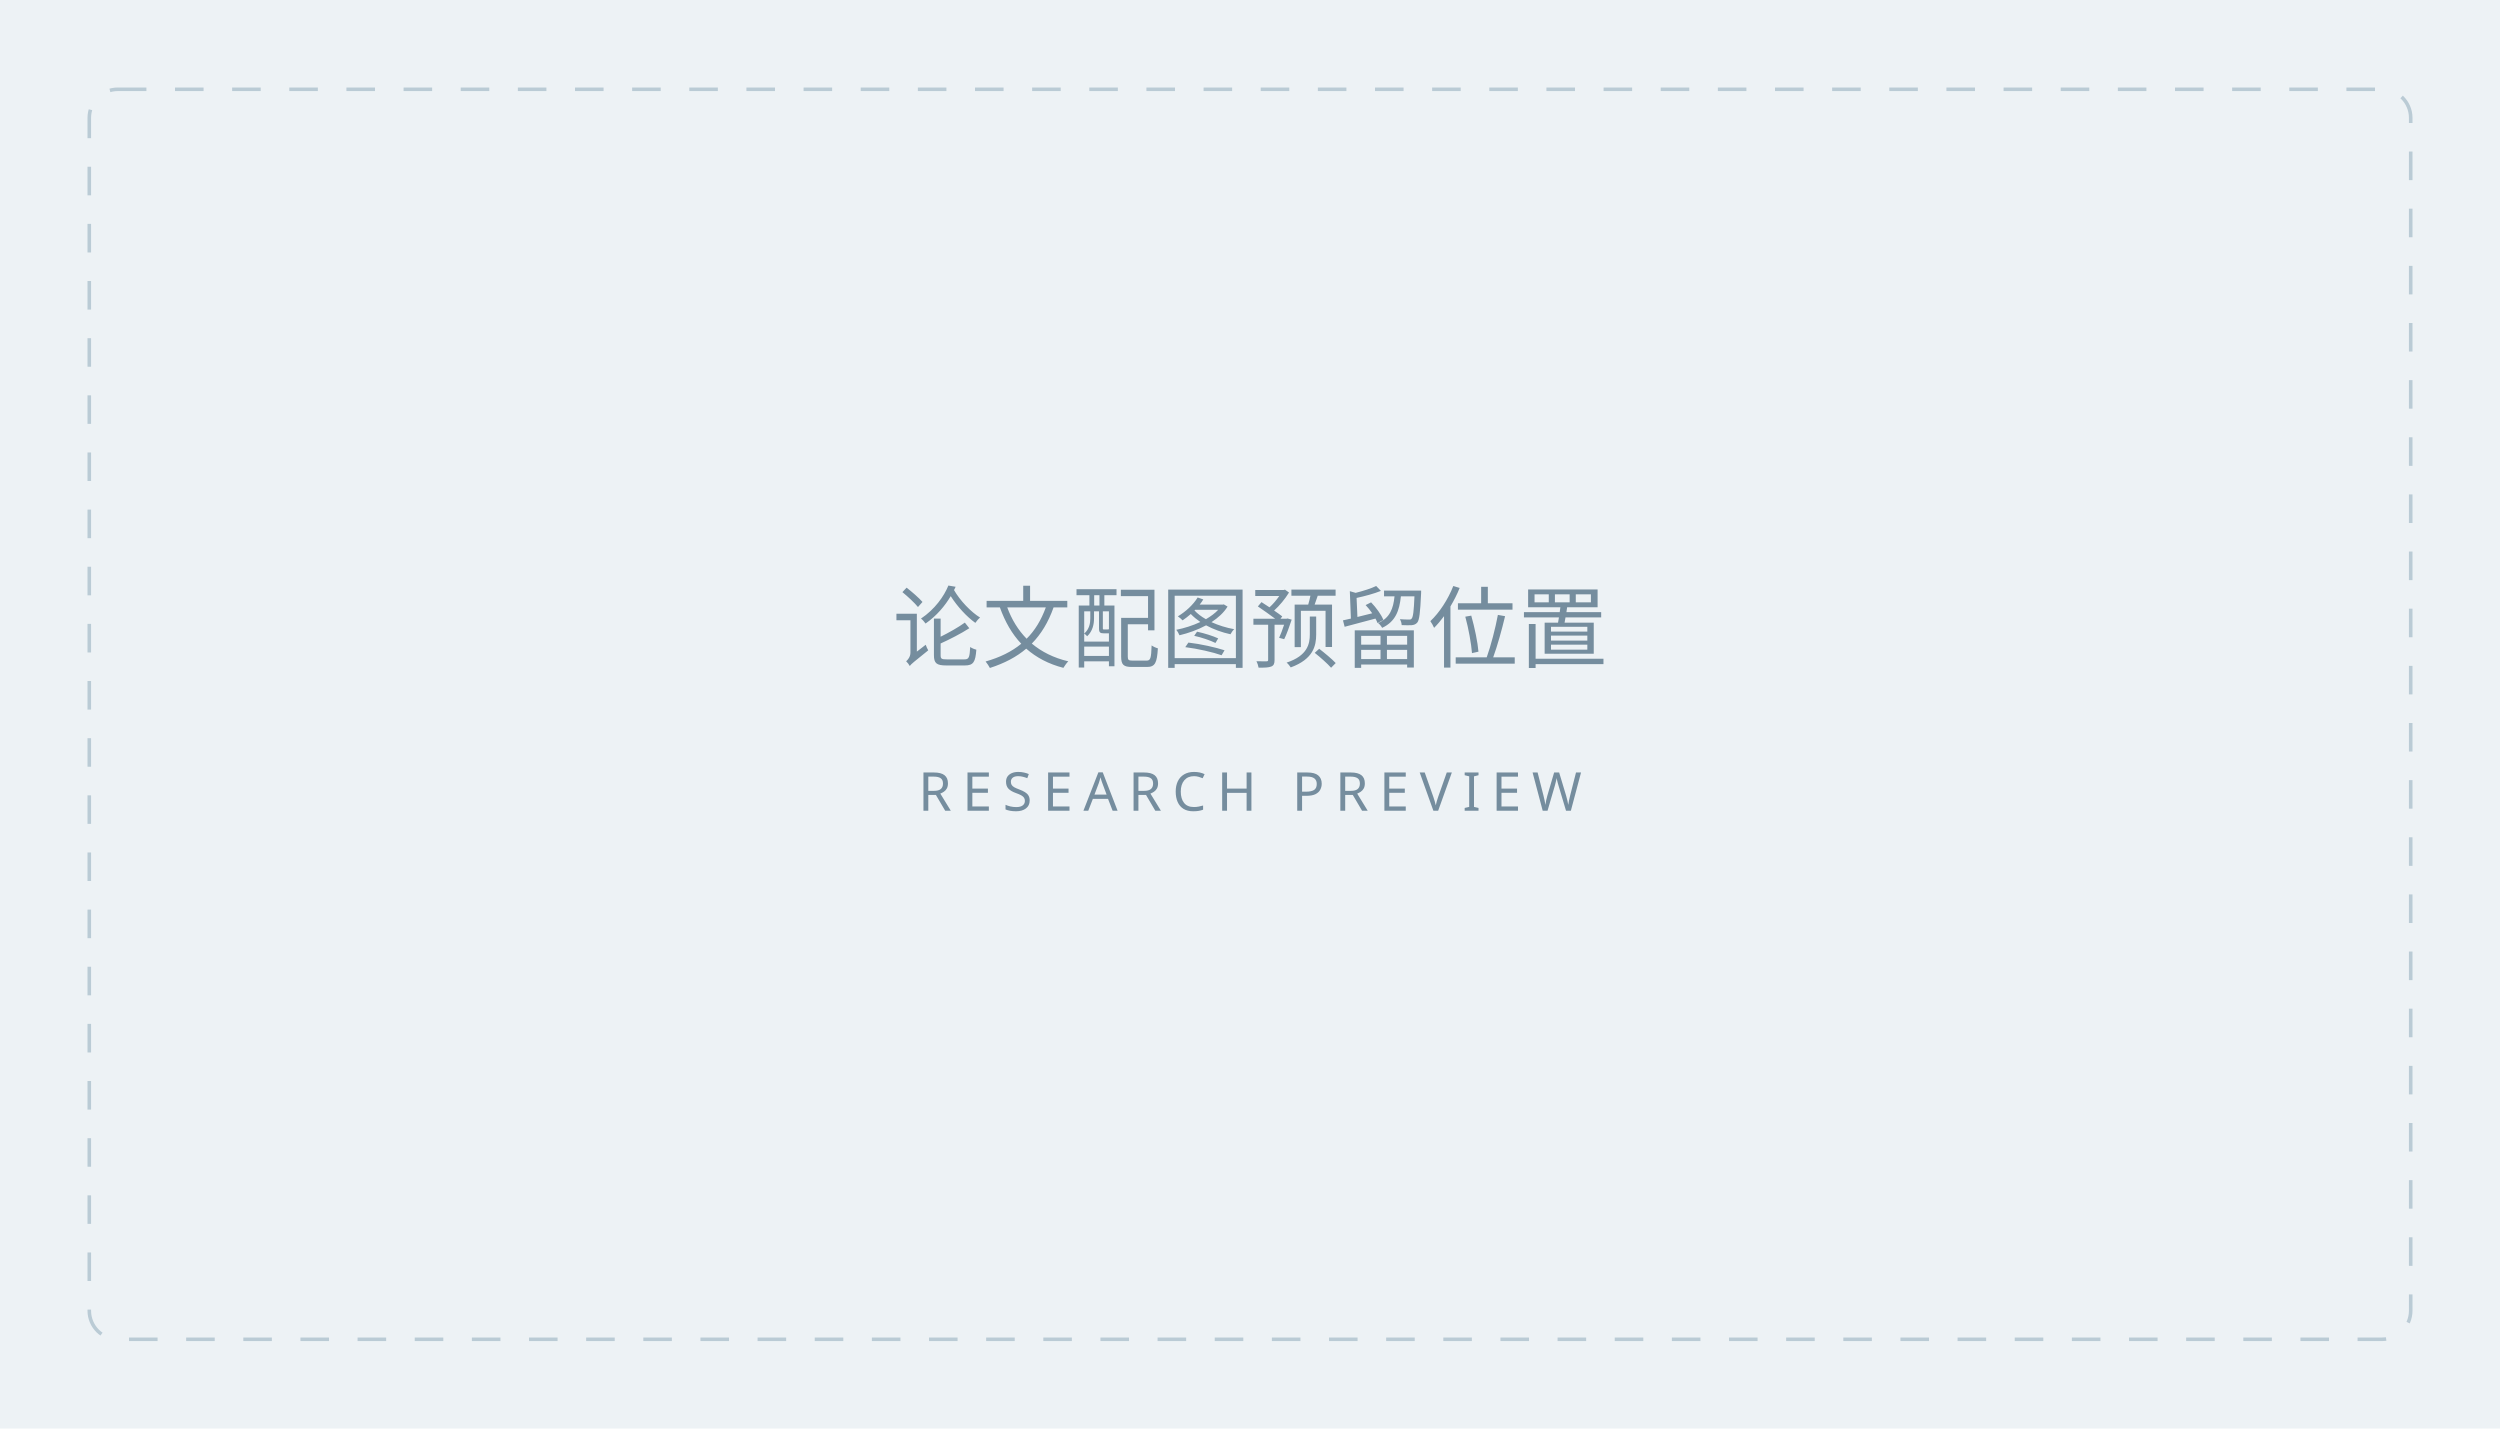
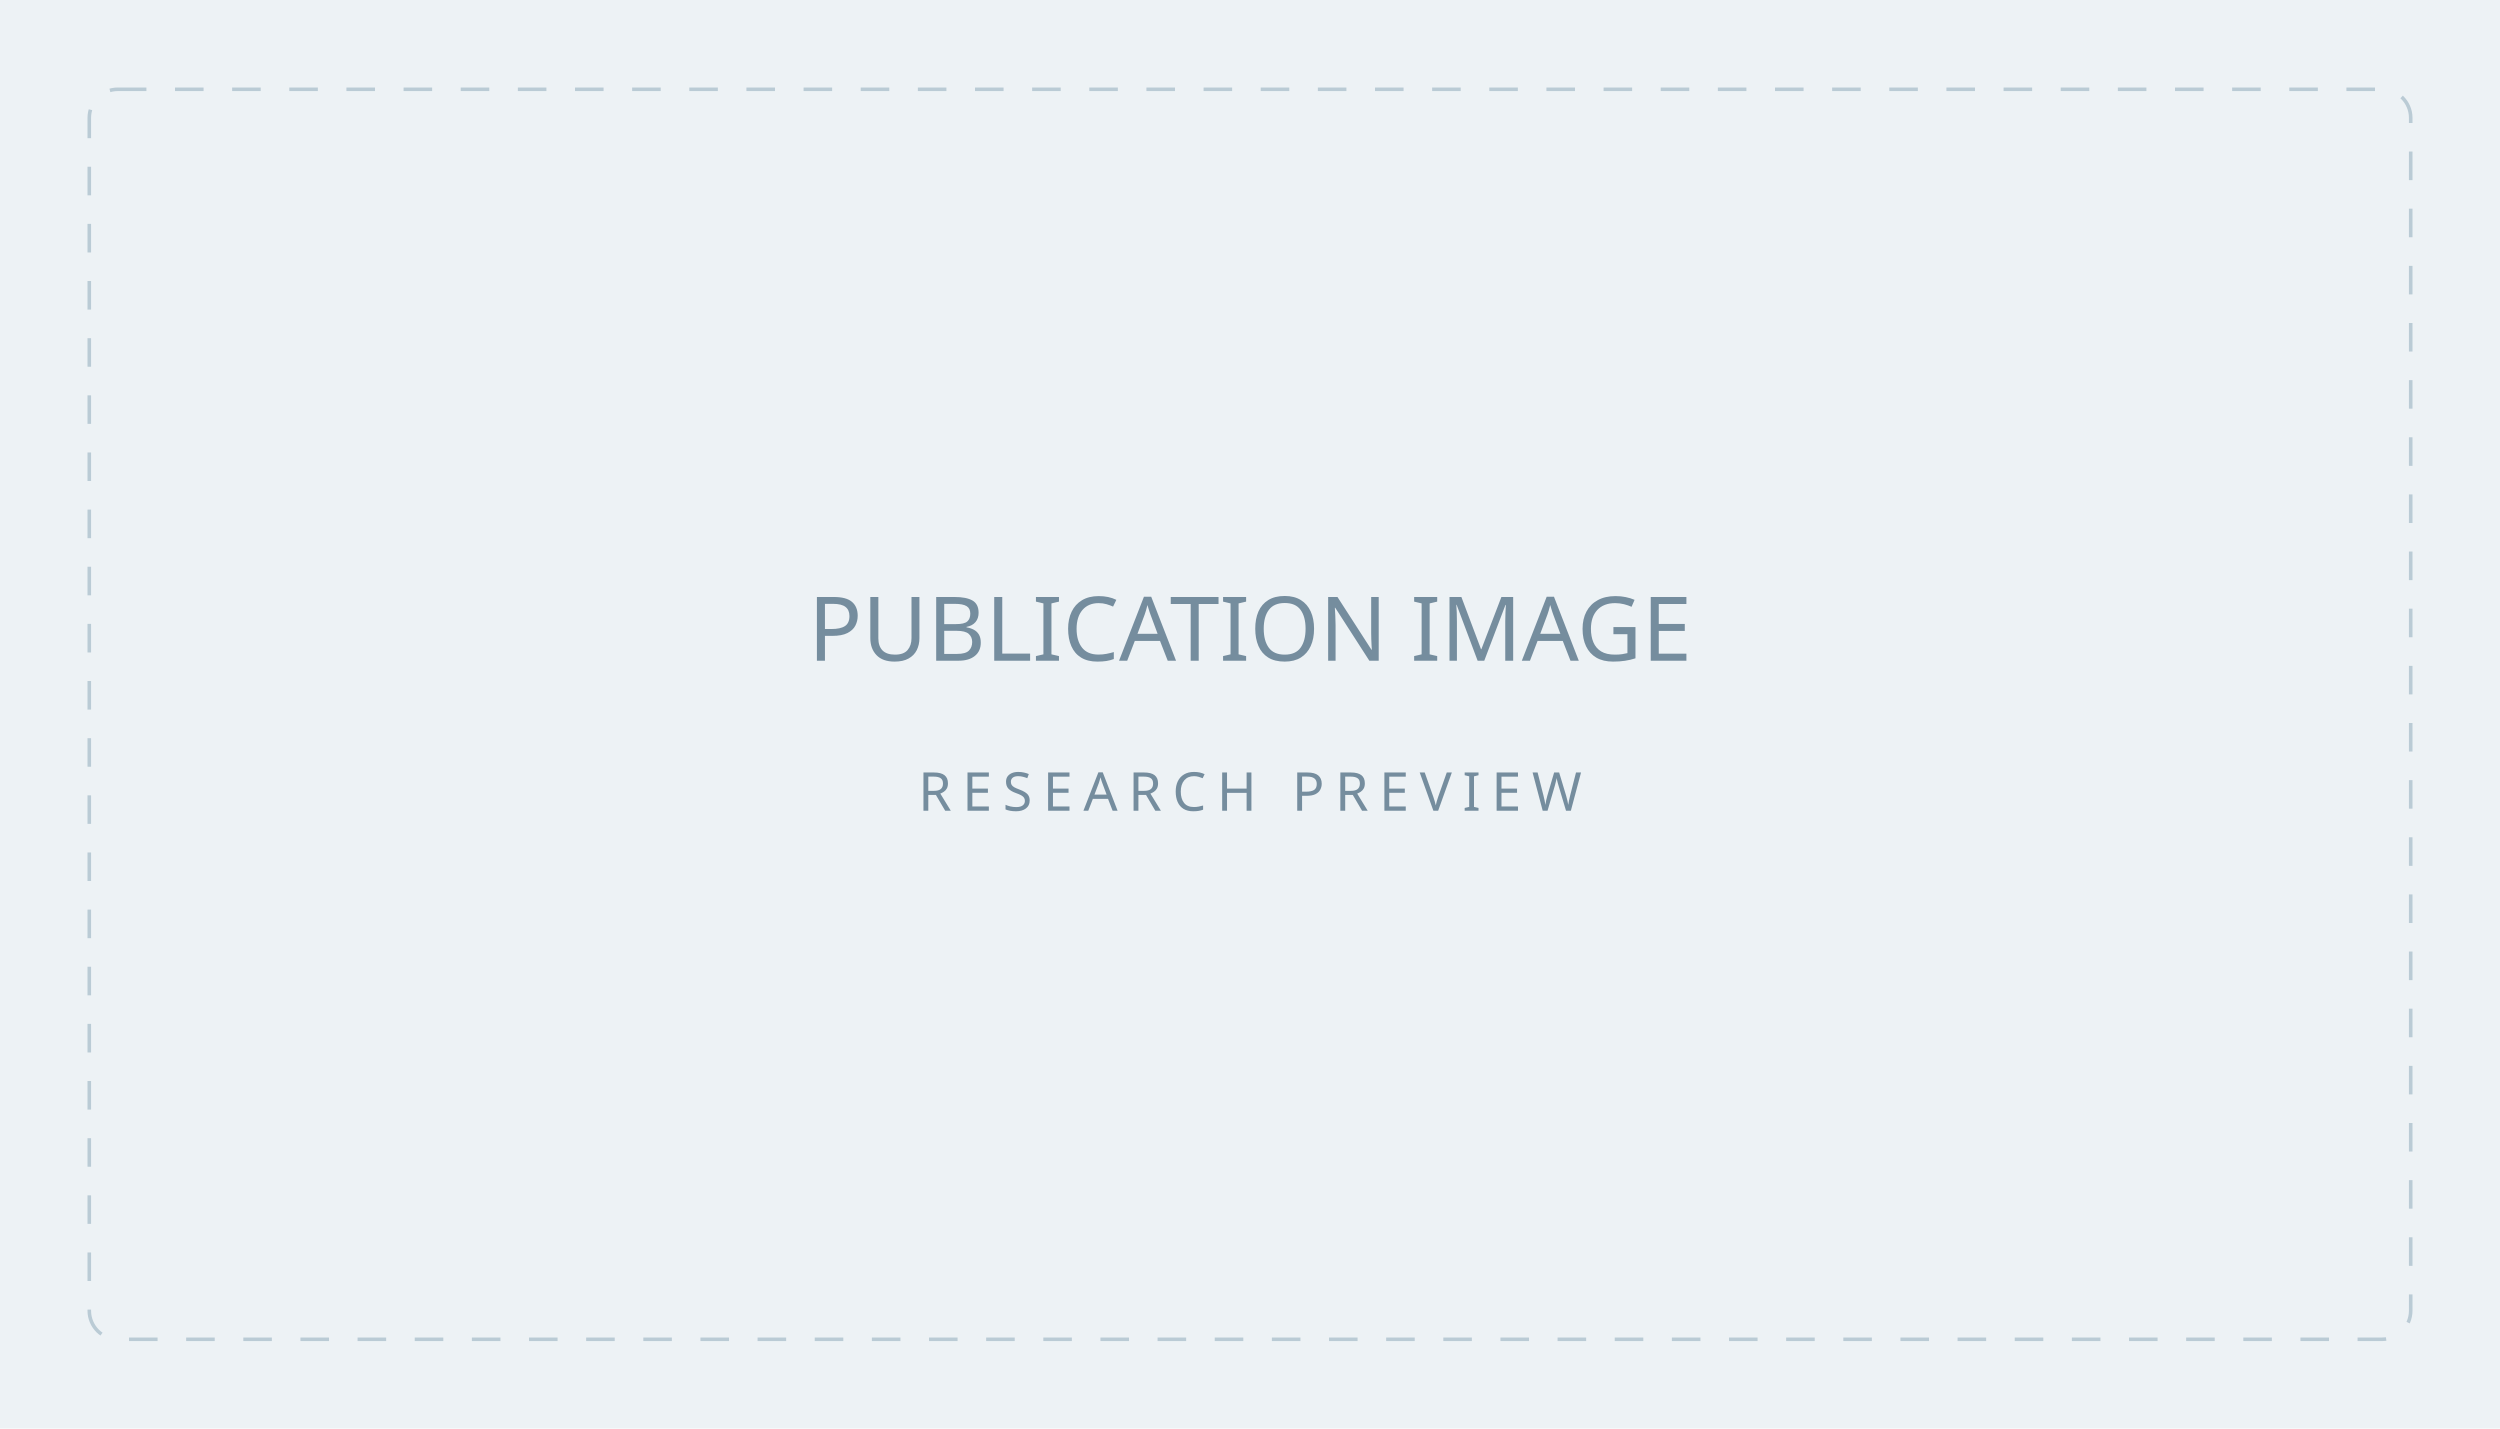
<svg xmlns="http://www.w3.org/2000/svg" width="700" height="400" viewBox="0 0 700 400">
  <rect width="700" height="400" fill="#edf2f5" />
  <rect x="25" y="25" width="650" height="350" rx="8" fill="none" stroke="#bacbd5" stroke-dasharray="8 8" />
-   <text x="350" y="185" text-anchor="middle" fill="#758d9e" font-size="25" font-family="sans-serif">论文配图预留位置</text>
+   <text x="350" y="185" text-anchor="middle" fill="#758d9e" font-size="25" font-family="sans-serif">PUBLICATION IMAGE</text>
  <text x="350" y="227" text-anchor="middle" fill="#758d9e" font-size="15" font-family="sans-serif" letter-spacing="3">RESEARCH PREVIEW</text>
</svg>
